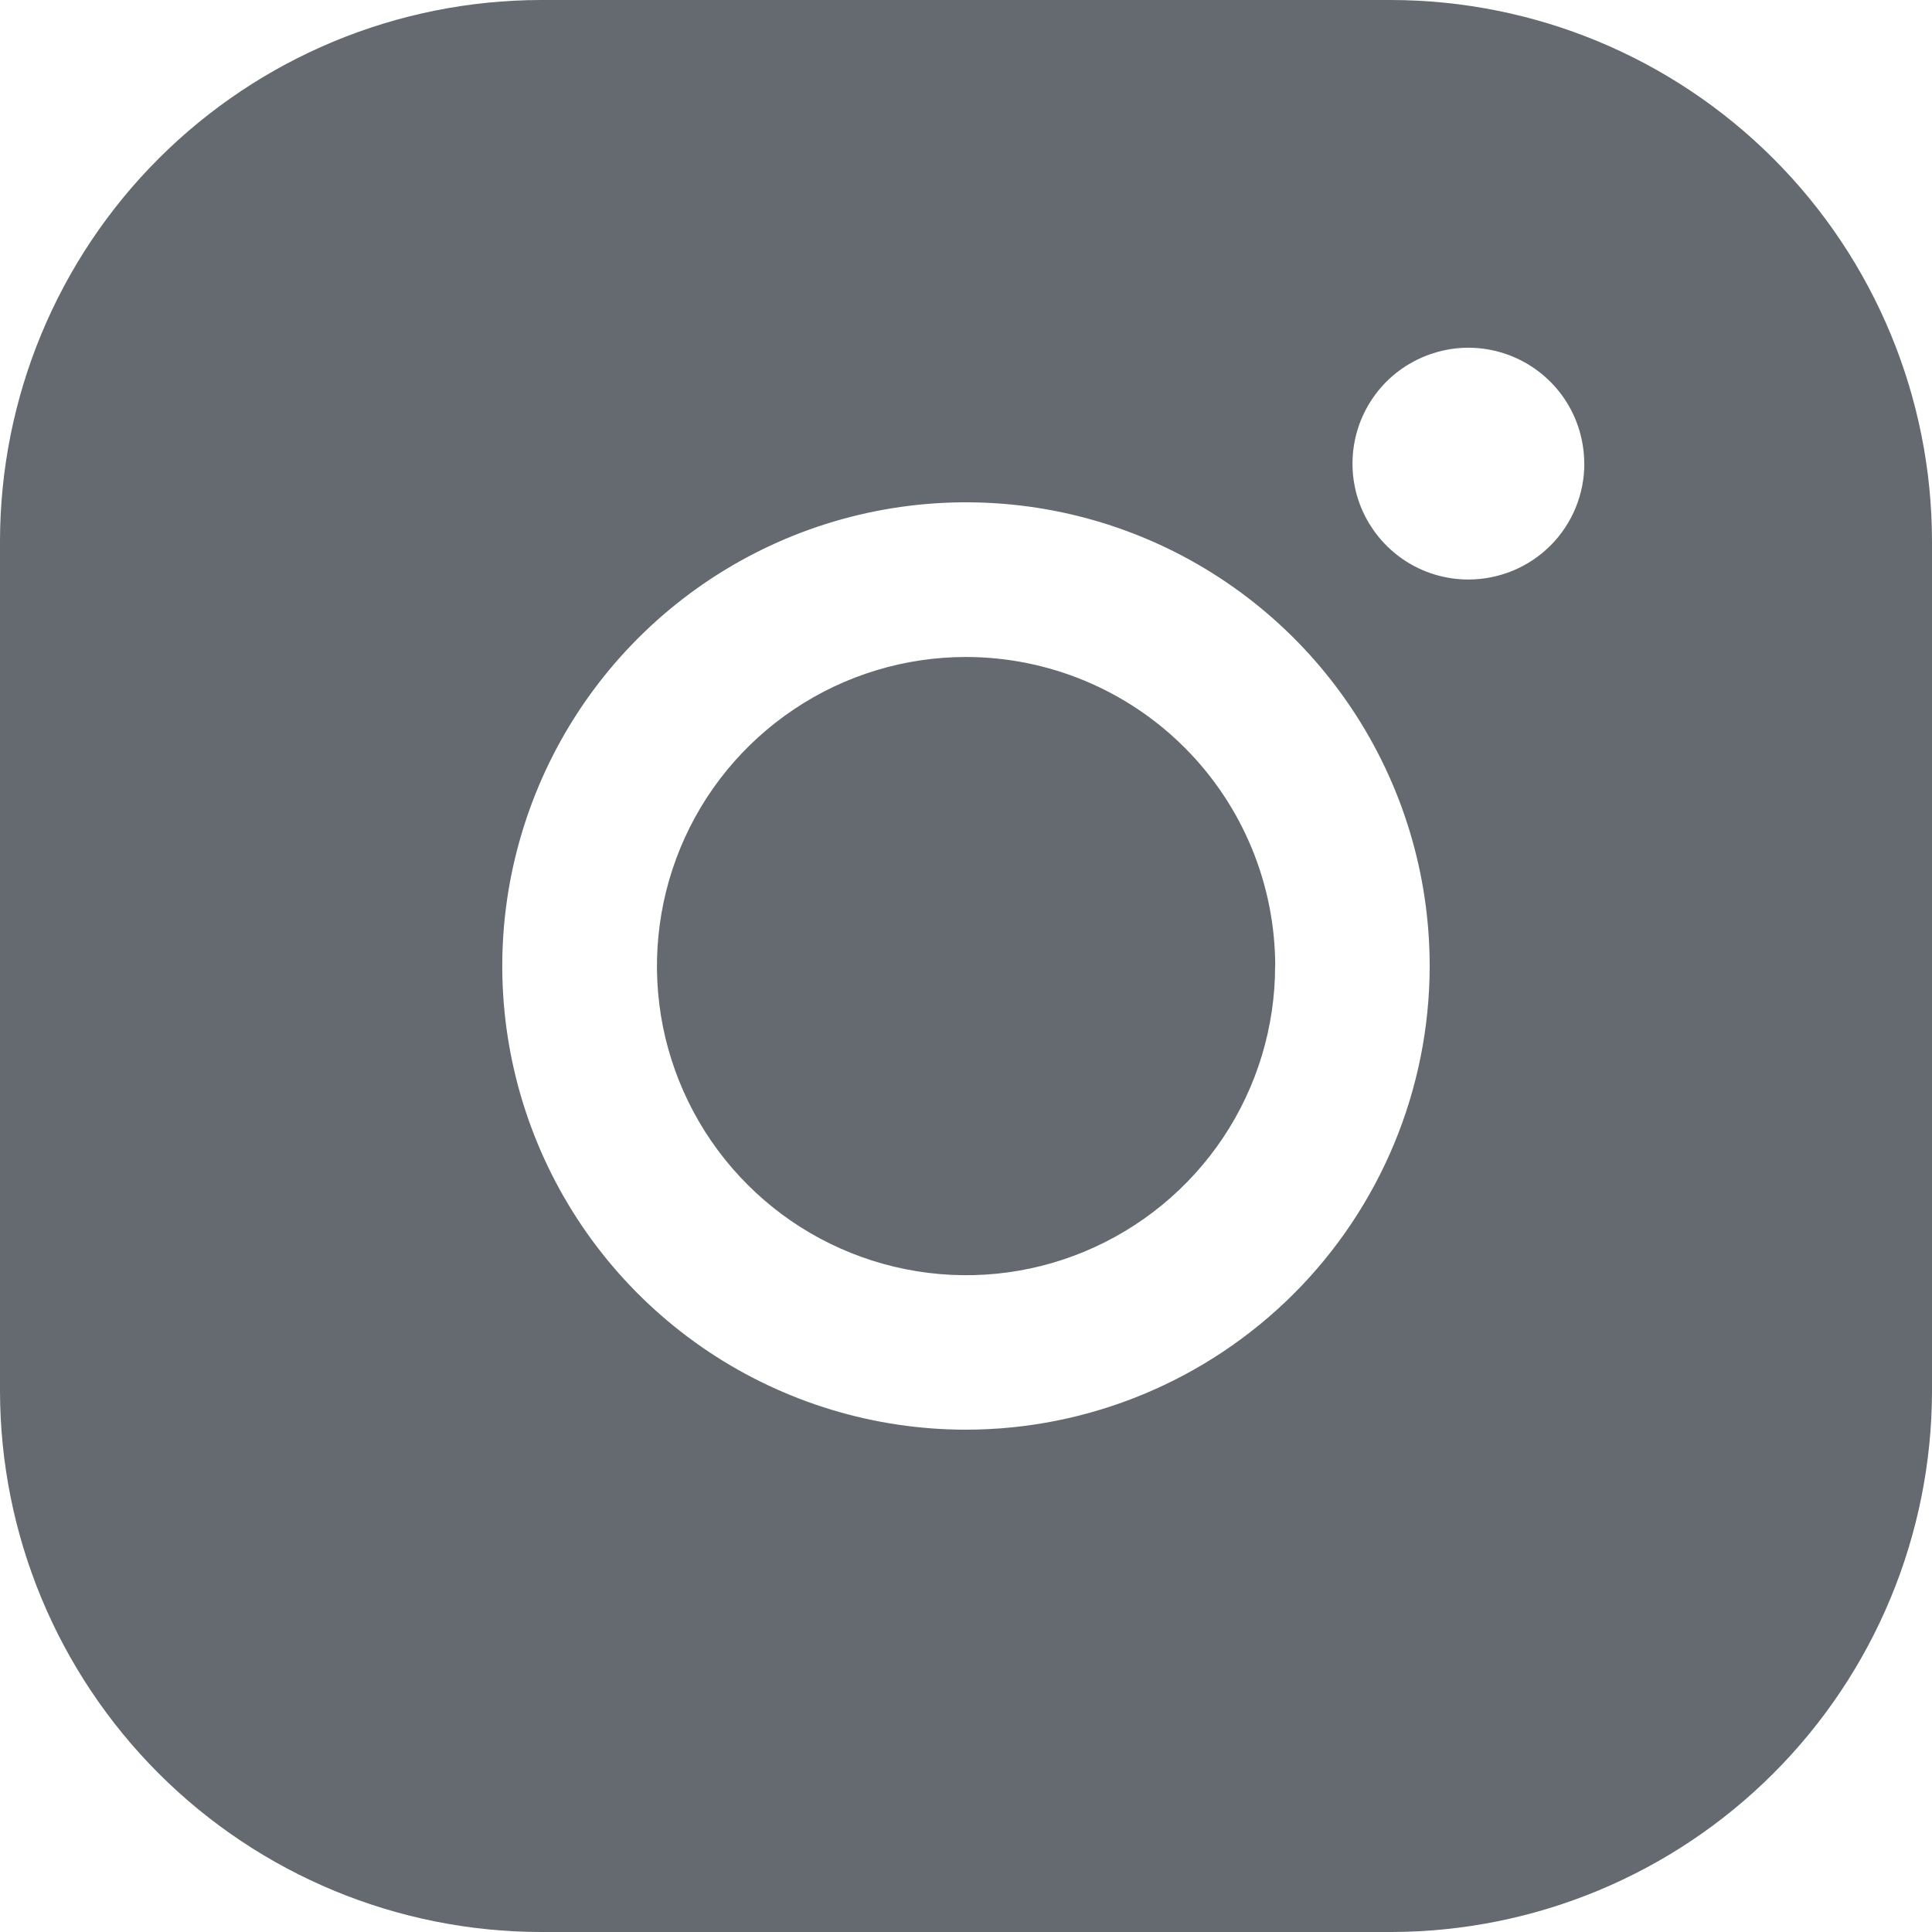
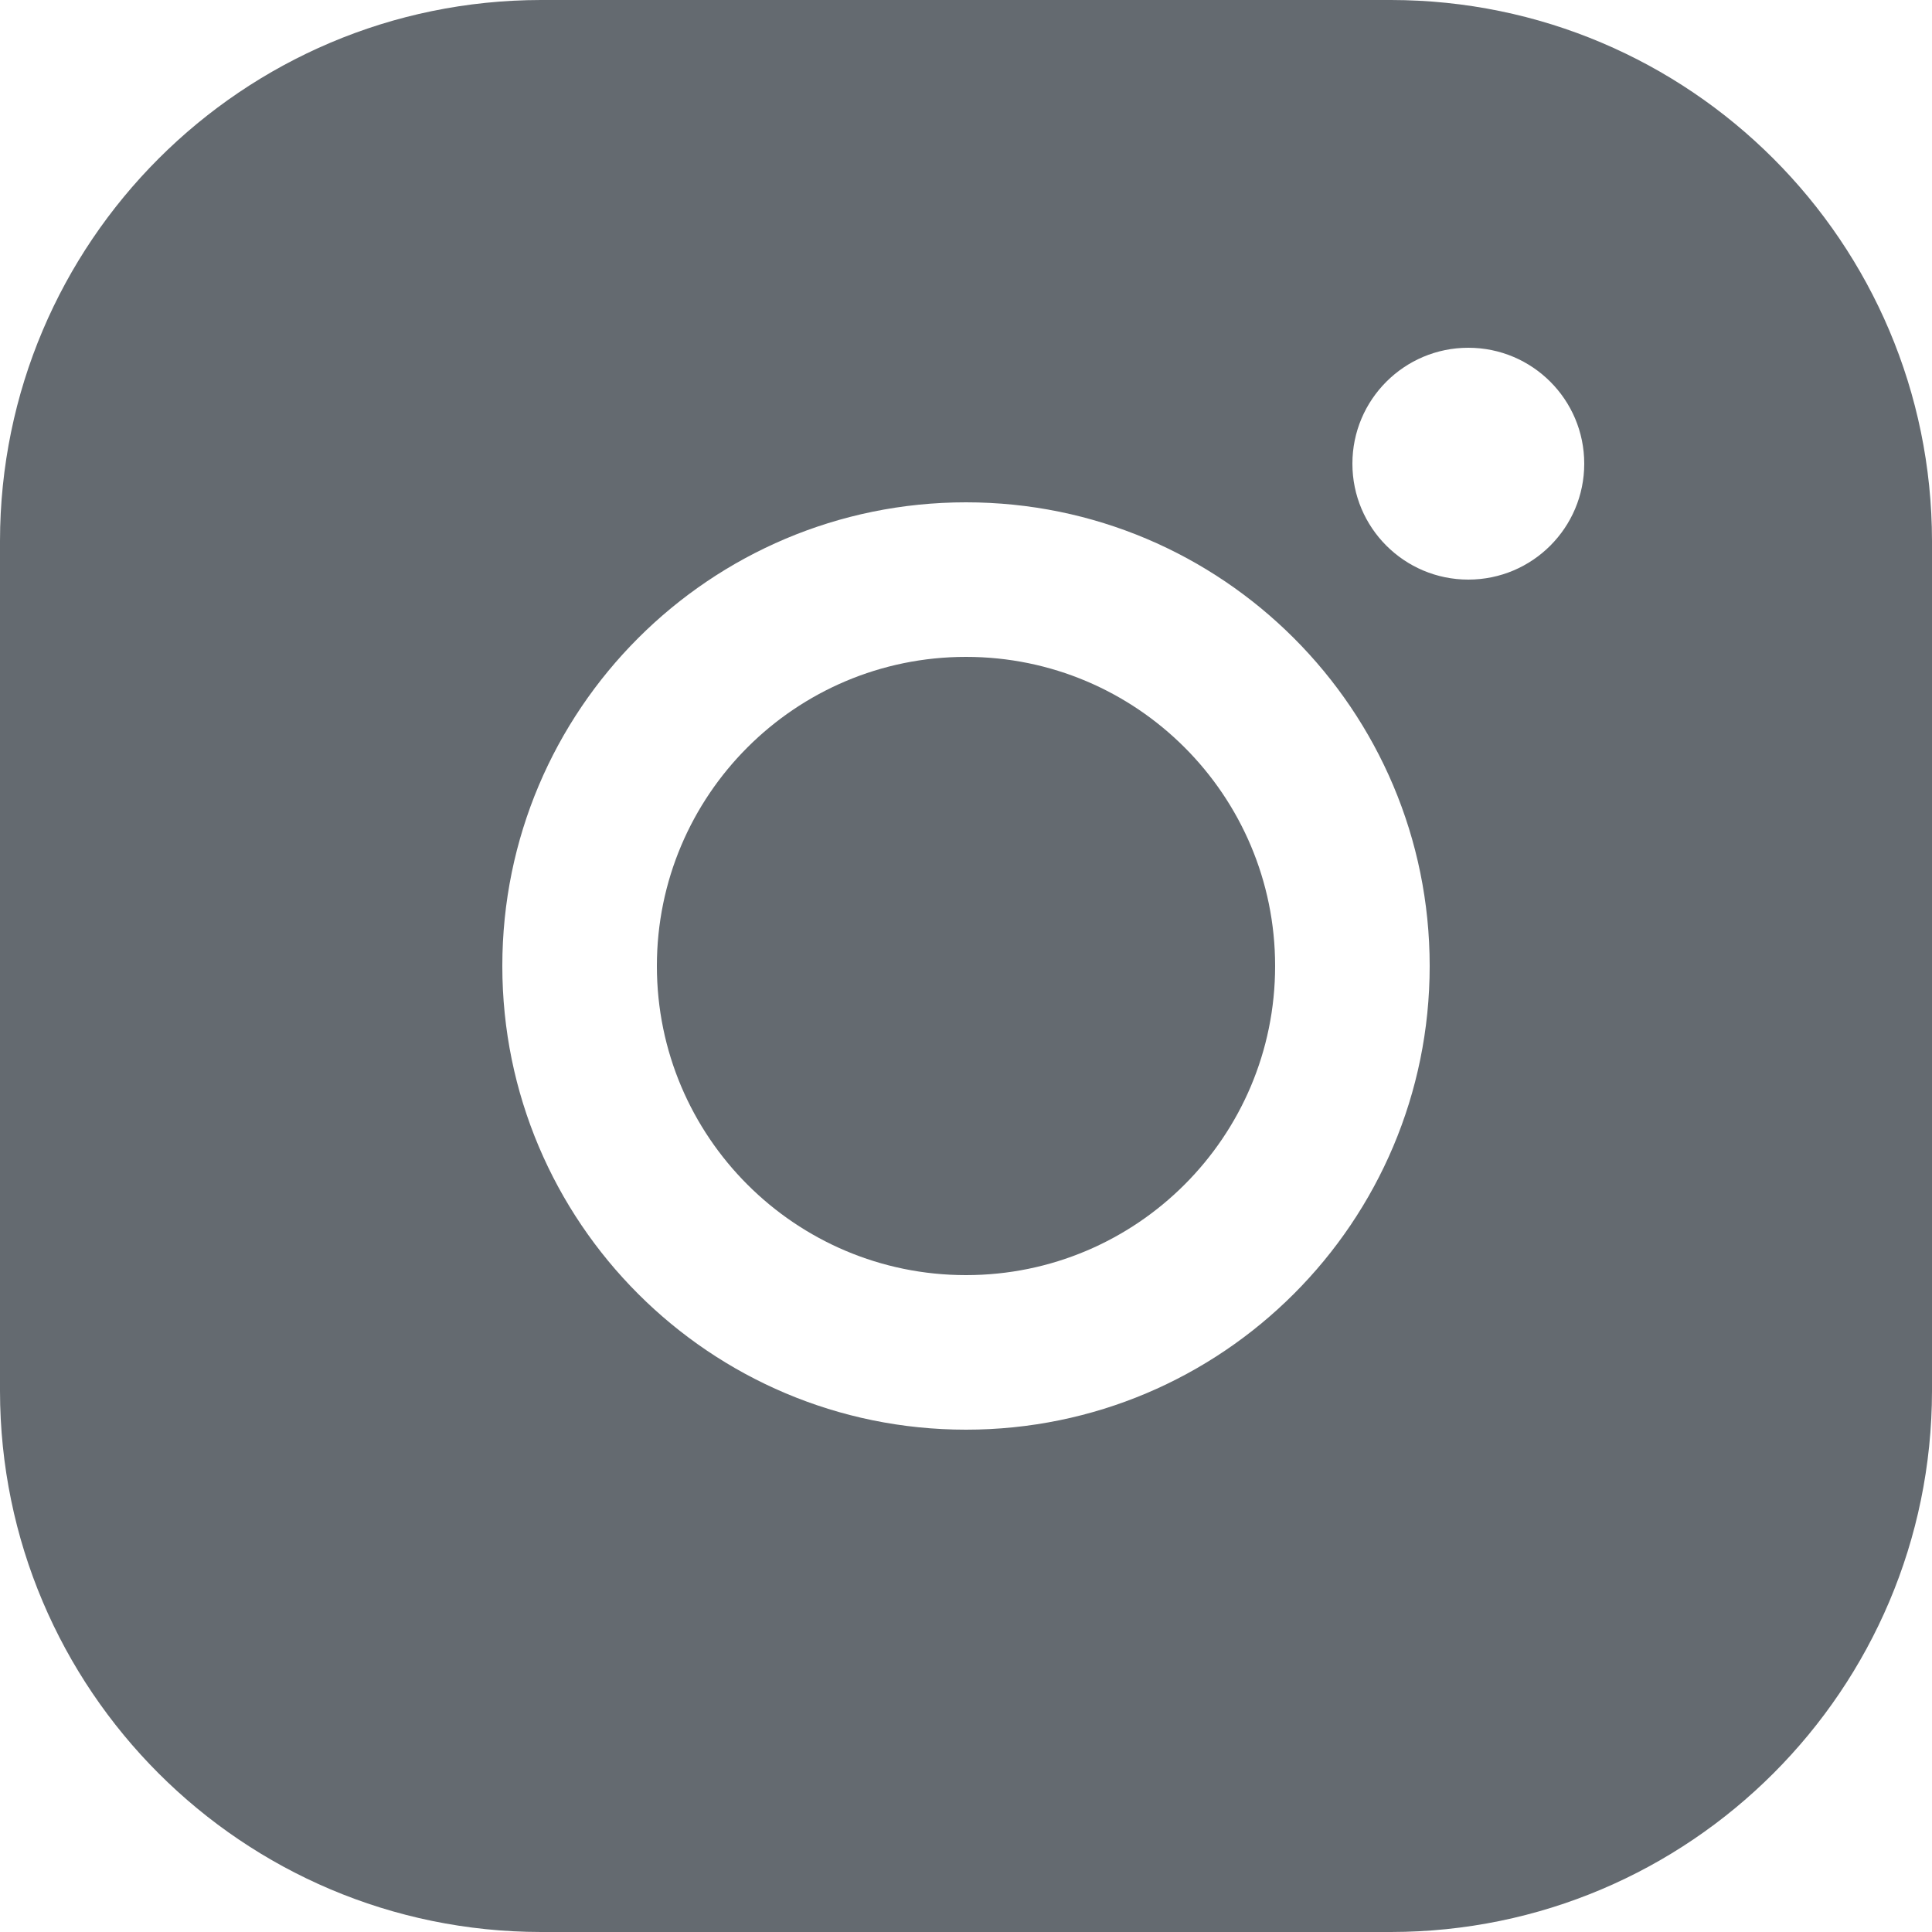
- <svg xmlns="http://www.w3.org/2000/svg" fill="none" height="20" viewBox="0 0 20 20" width="20">
-   <path d="m13.2 10c0 .633-.188 1.252-.539 1.778-.352.526-.851.936-1.436 1.179s-1.228.306-1.849.182-1.191-.428-1.638-.876c-.448-.448-.752-1.018-.876-1.638-.123-.621-.06-1.264.182-1.849.242-.585.652-1.084 1.179-1.436.526-.352 1.145-.539 1.778-.539.848.001 1.662.338 2.262.938s.937 1.413.938 2.262zm6.8-4.4v8.8c-.002 1.485-.592 2.908-1.642 3.958-1.05 1.05-2.473 1.64-3.958 1.642h-8.8c-1.485-.002-2.908-.592-3.958-1.642-1.05-1.05-1.64-2.473-1.642-3.958v-8.8c.002-1.485.592-2.908 1.642-3.958s2.473-1.64 3.958-1.642h8.8c1.485.002 2.908.592 3.958 1.642 1.05 1.05 1.64 2.473 1.642 3.958zm-5.2 4.4c0-.949-.281-1.877-.809-2.667-.527-.789-1.277-1.405-2.154-1.768s-1.842-.458-2.773-.273-1.786.642-2.458 1.314-1.128 1.527-1.314 2.458-.09 1.896.273 2.773.979 1.627 1.768 2.154c.789.527 1.717.809 2.667.809 1.273-.001 2.493-.508 3.393-1.407.9-.9 1.406-2.12 1.407-3.393zm1.6-5.2c0-.237-.07-.469-.202-.667-.132-.197-.319-.351-.539-.442-.219-.091-.461-.115-.693-.068s-.447.161-.614.328-.282.382-.328.614-.023.474.068.693c.091.219.245.407.442.539.197.132.429.202.667.202.318 0 .624-.126.849-.351.225-.225.351-.53.351-.849z" fill="#646a70" />
+ <svg xmlns="http://www.w3.org/2000/svg" width="20" height="20" fill="none">
+   <path fill="#646a70" d="M13.2 10a3.2 3.2 0 1 1-6.4 0 3.2 3.2 0 0 1 6.4 0zM20 5.6v8.8a5.606 5.606 0 0 1-5.6 5.6H5.6A5.606 5.606 0 0 1 0 14.4V5.6A5.606 5.606 0 0 1 5.6 0h8.8A5.606 5.606 0 0 1 20 5.6zM14.8 10a4.8 4.8 0 1 0-9.6 0 4.8 4.8 0 0 0 9.6 0zm1.6-5.2a1.2 1.2 0 1 0-2.4 0 1.2 1.2 0 0 0 2.4 0z" />
</svg>
